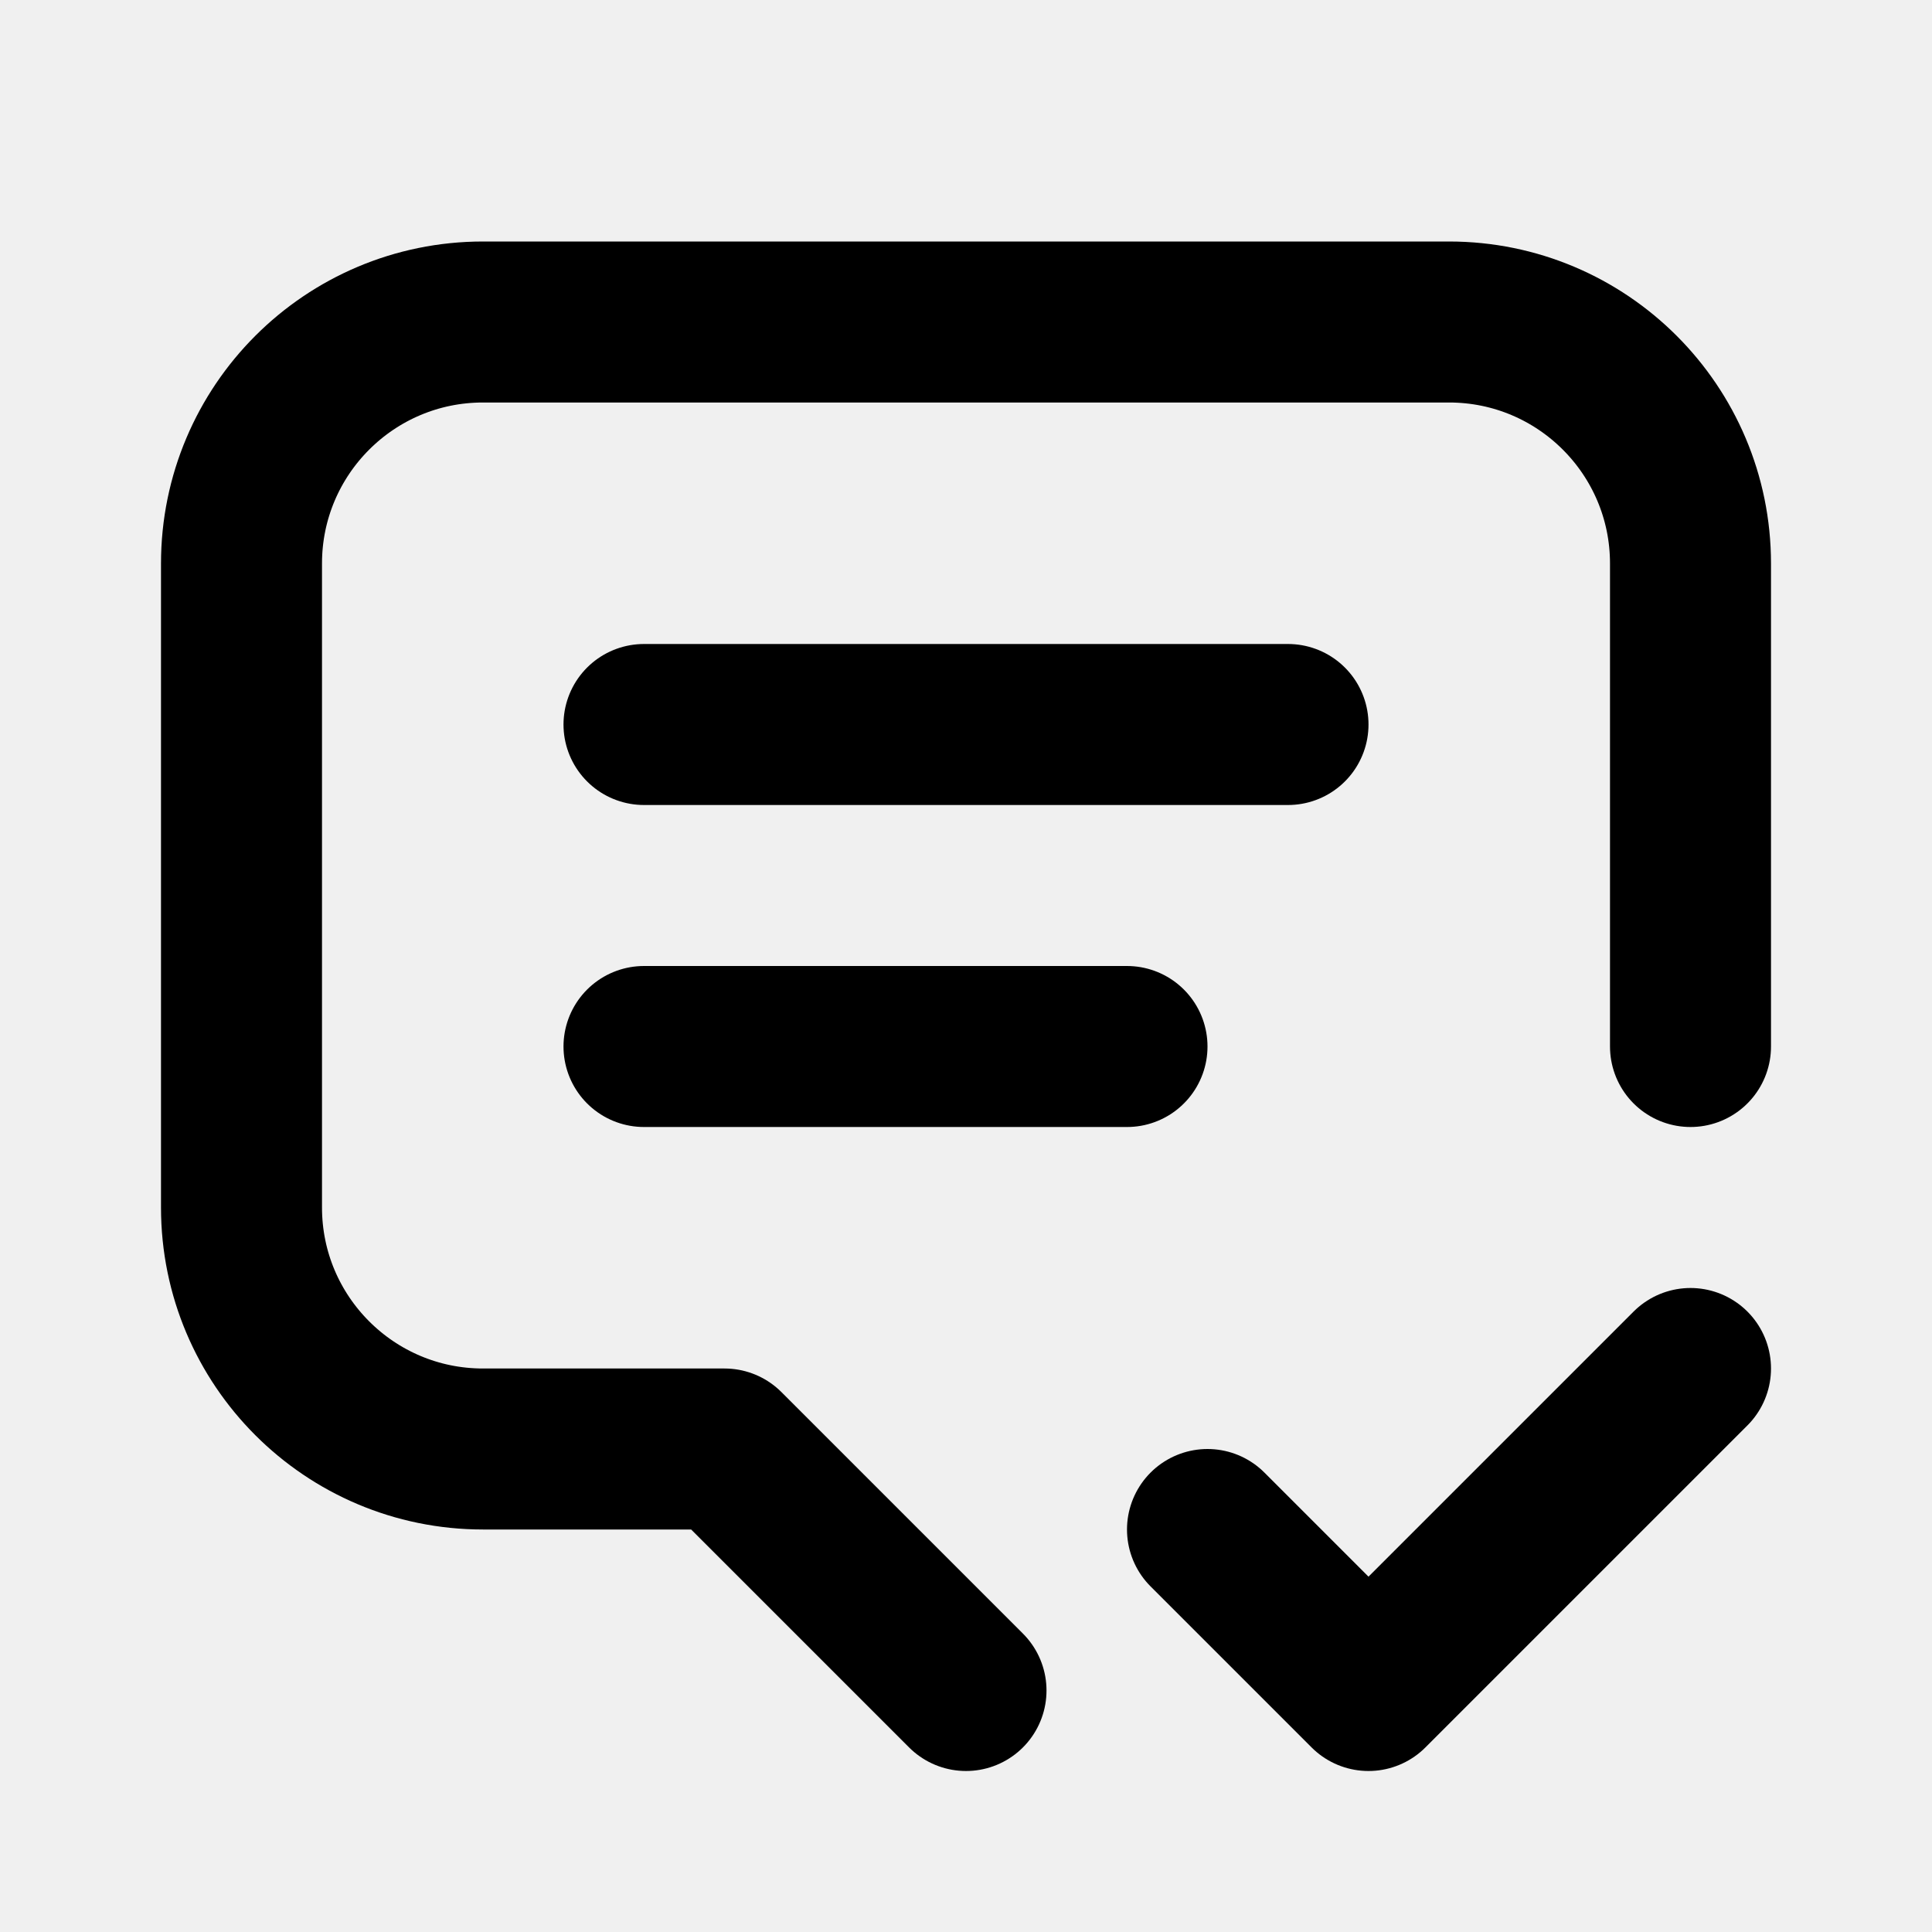
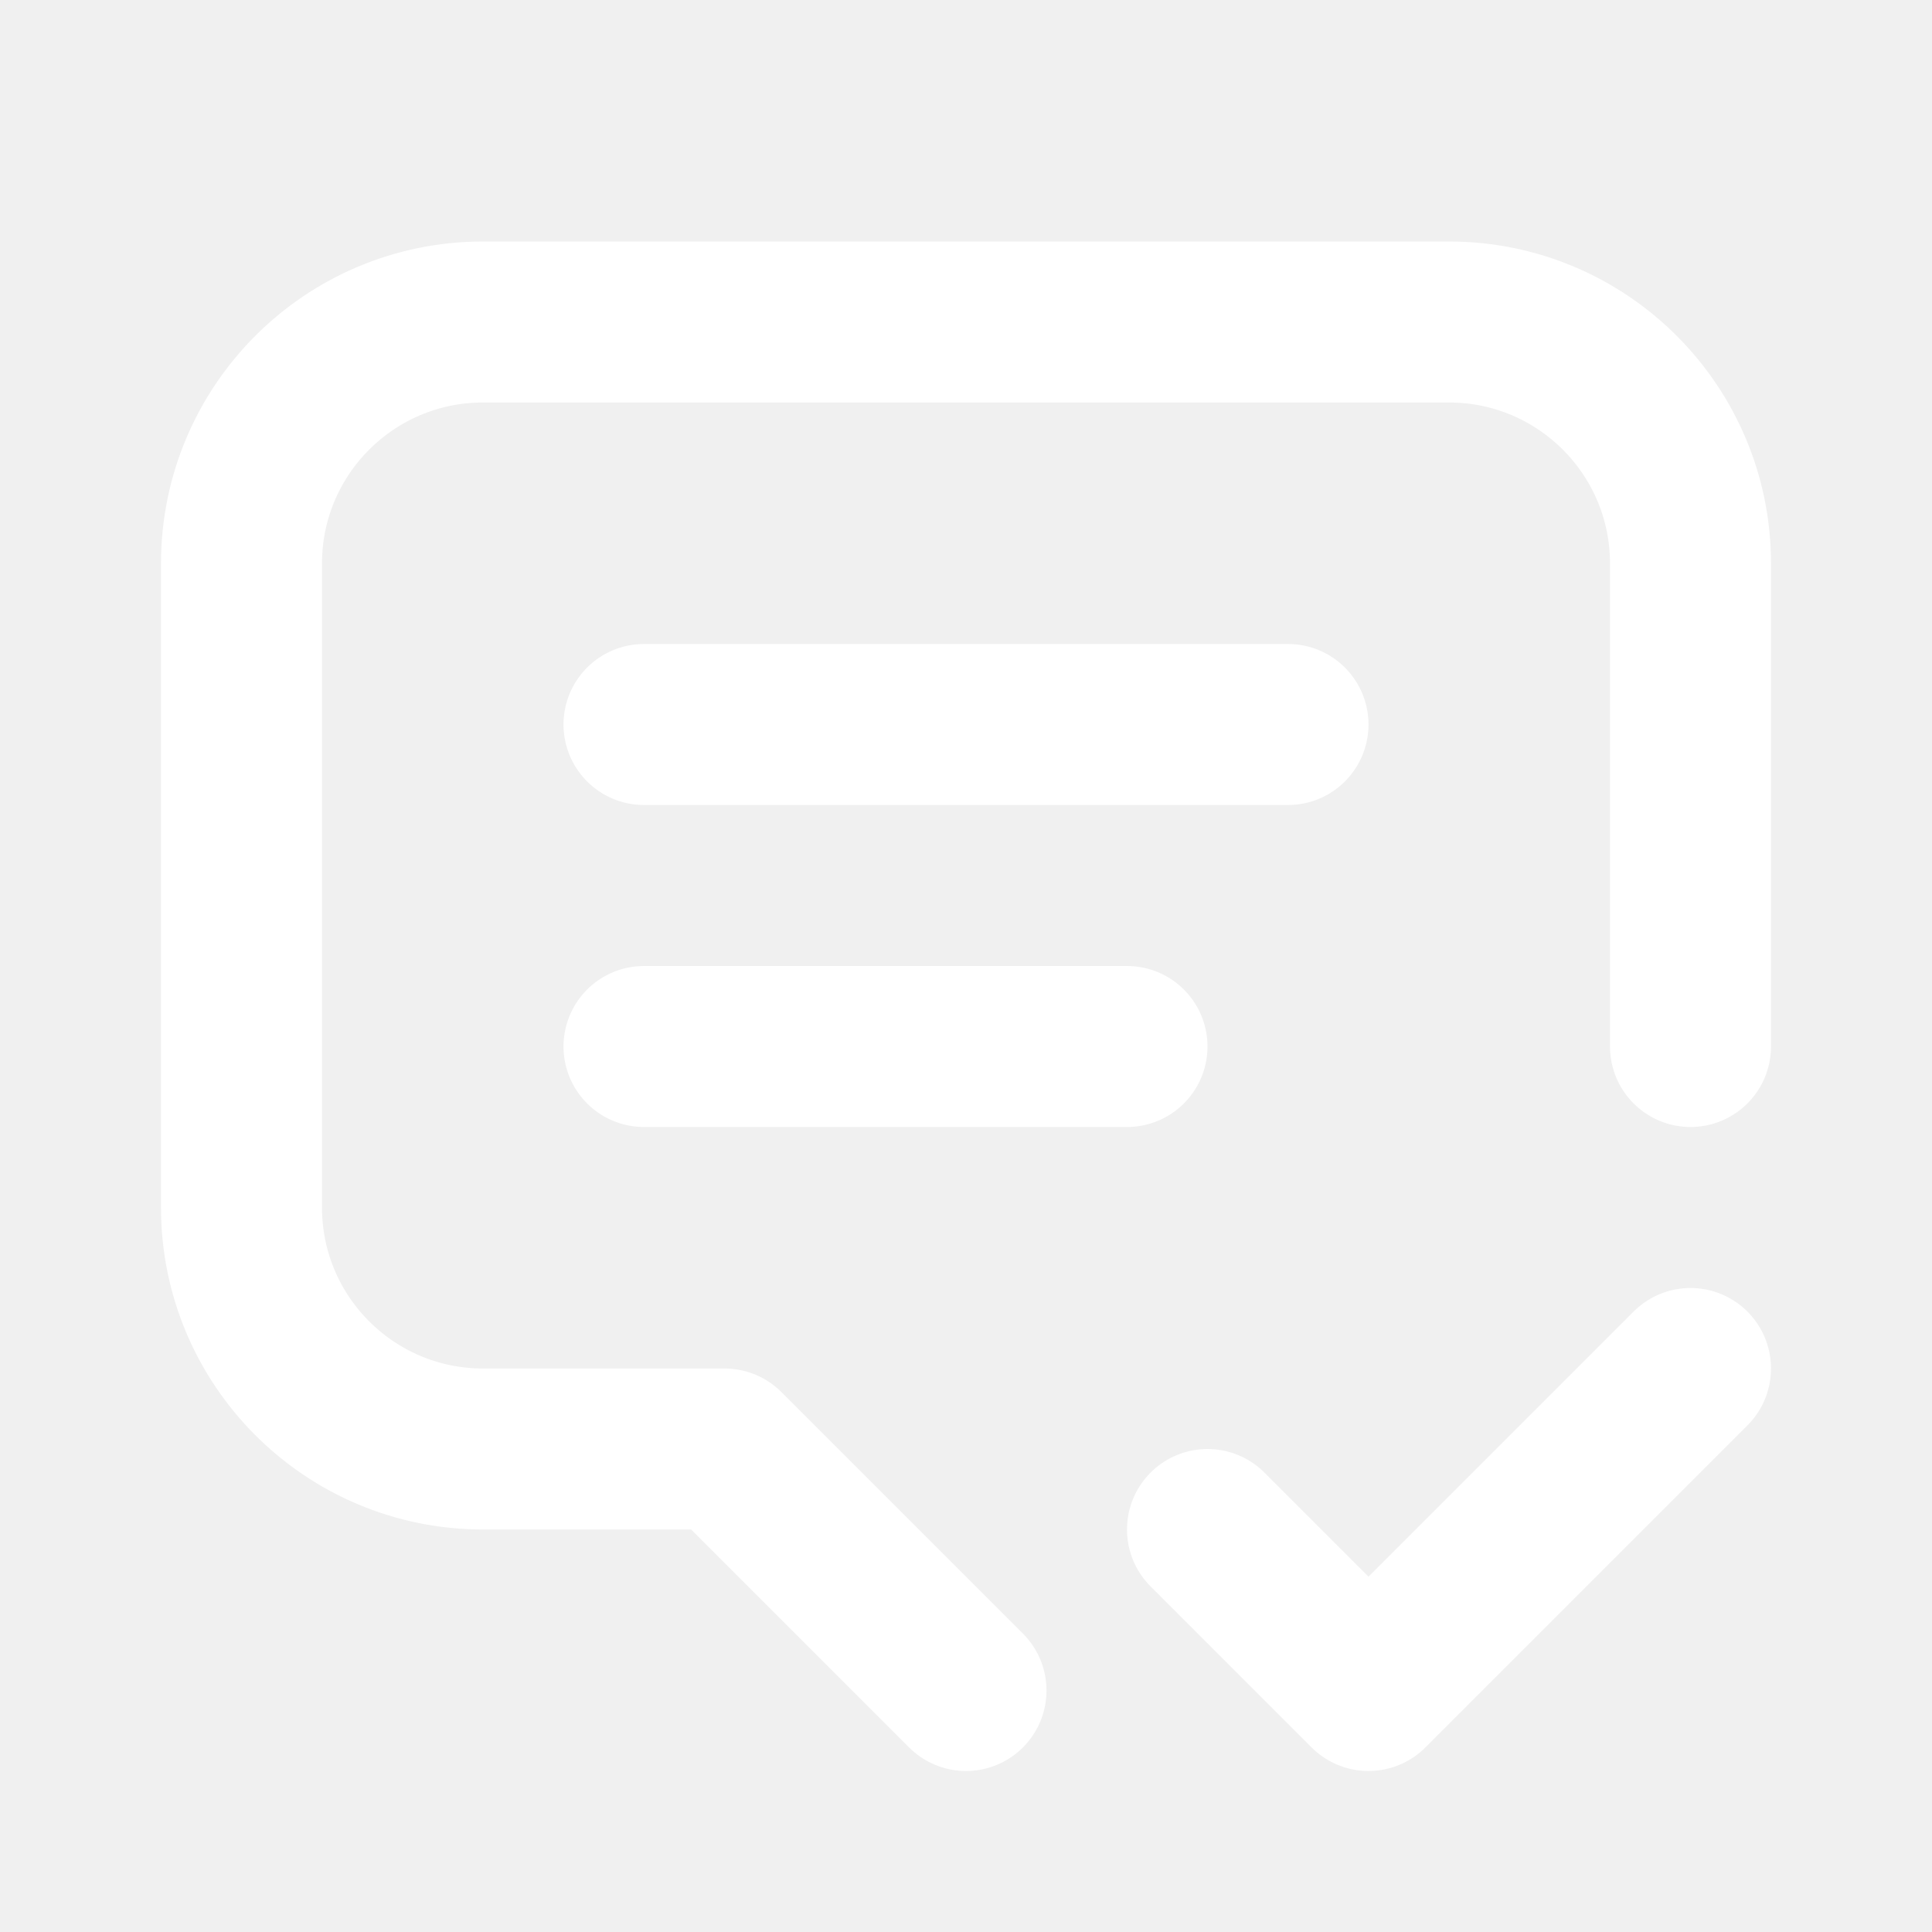
<svg xmlns="http://www.w3.org/2000/svg" class="icon icon-tabler icon-tabler-message-2-check" width="24" height="24" viewBox="0 0 24 24" stroke-width="2" stroke="currentColor" fill="none" stroke-linecap="round" stroke-linejoin="round">
  <path stroke="none" d="M0 0h24v24H0z" fill="none" />
-   <path d="M8 9h8" />
-   <path d="M8 13h6" />
-   <path d="M12 21l-1 -1l-2 -2h-3a3 3 0 0 1 -3 -3v-8a3 3 0 0 1 3 -3h12a3 3 0 0 1 3 3v6" />
-   <path d="M15 19l2 2l4 -4" />
+   <path d="M8 9h8" stroke="white" />
+   <path d="M8 13h6" stroke="white" />
+   <path d="M12 21l-1 -1l-2 -2h-3a3 3 0 0 1 -3 -3v-8a3 3 0 0 1 3 -3h12a3 3 0 0 1 3 3v6" stroke="white" />
+   <path d="M15 19l2 2l4 -4" stroke="white" />
</svg>
